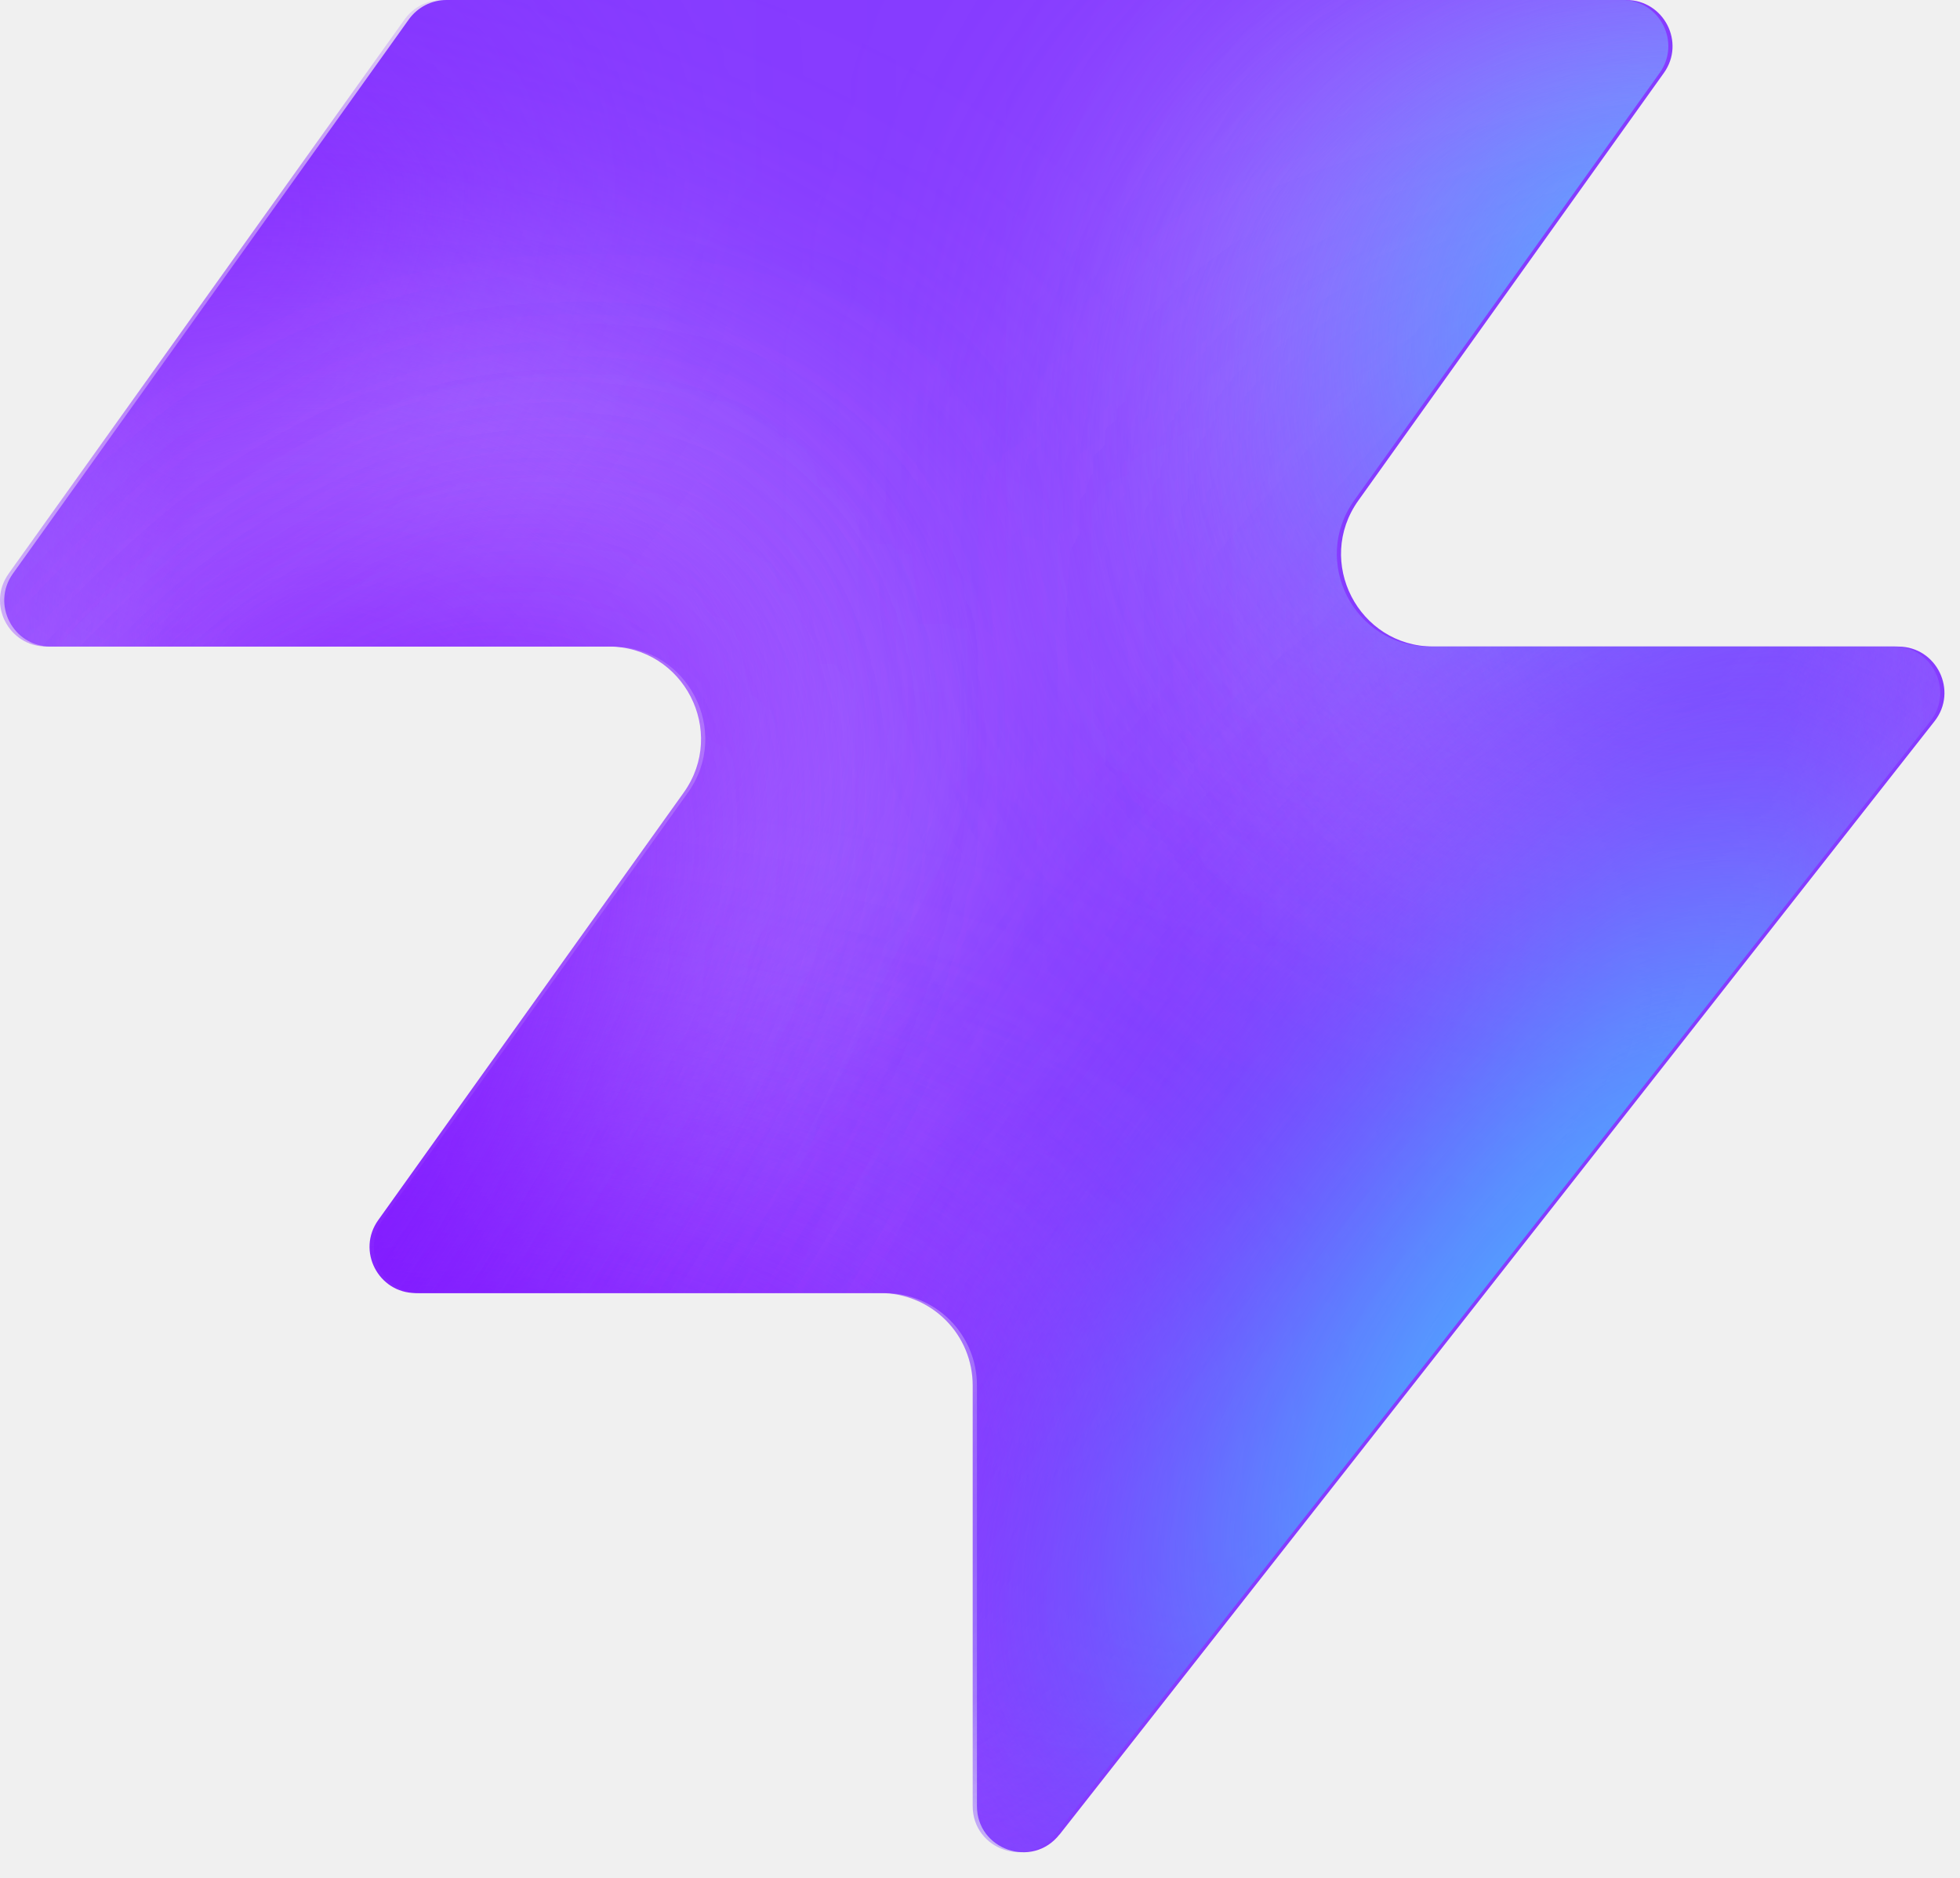
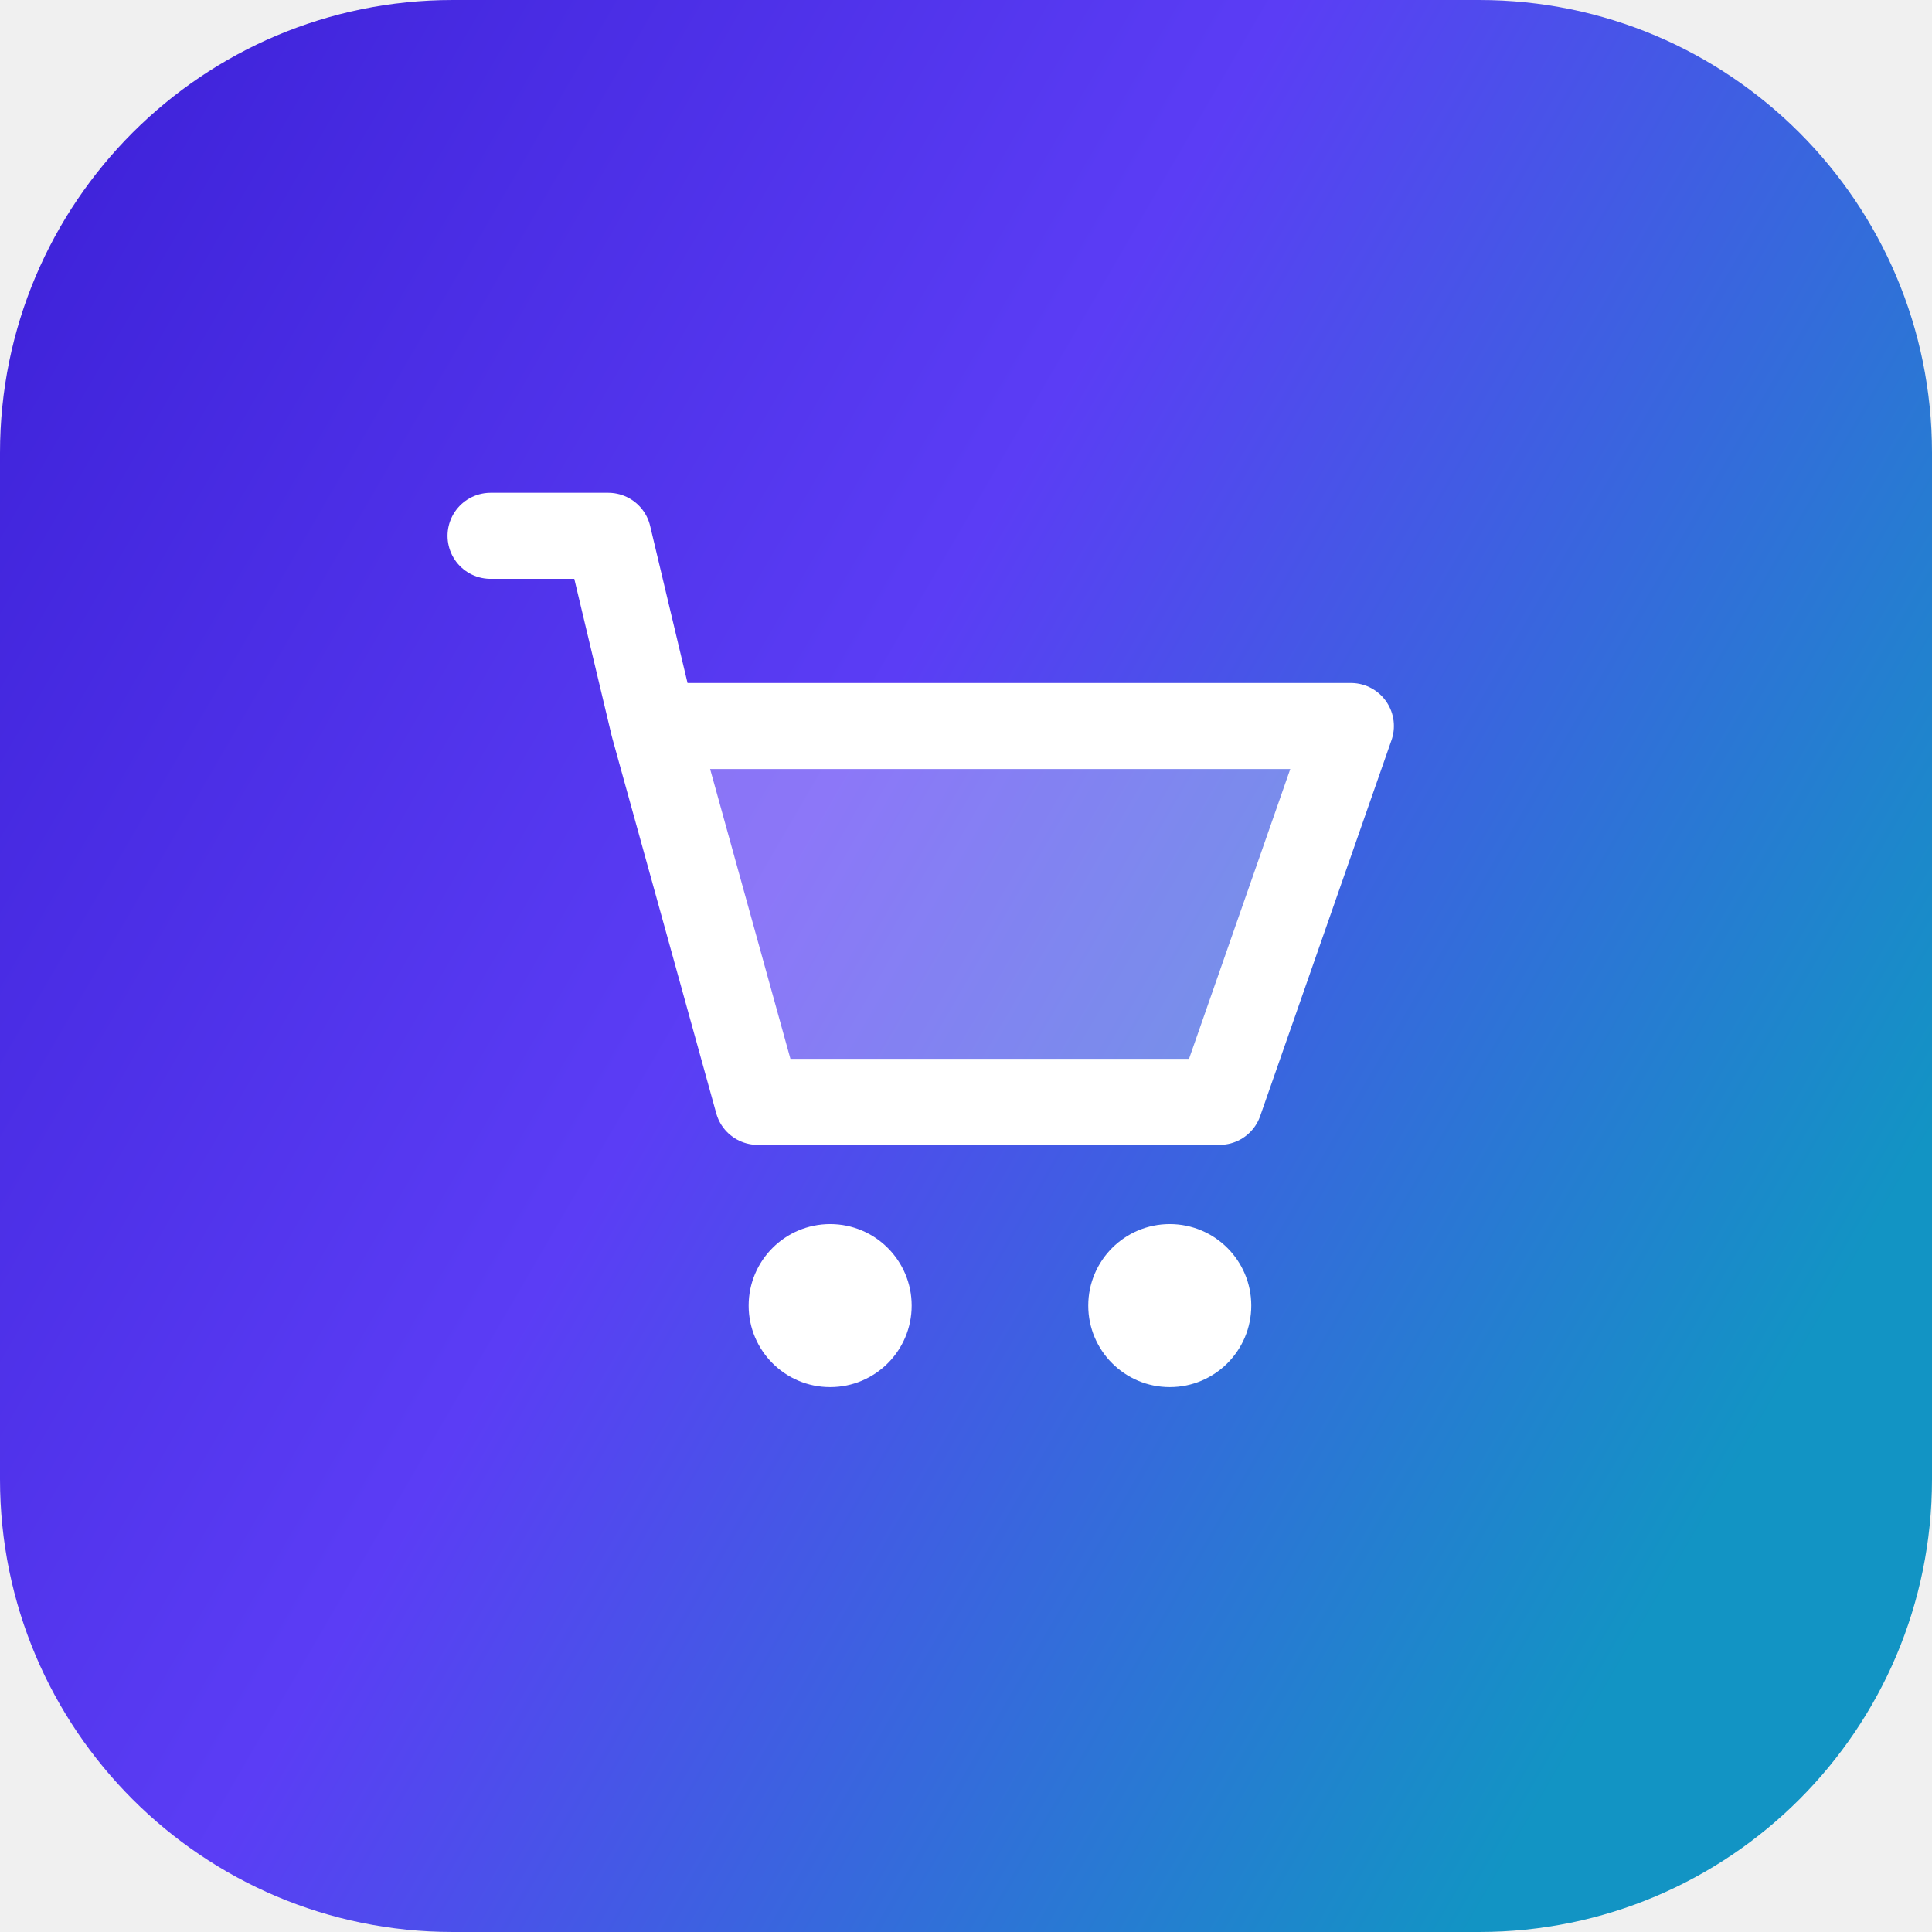
- <svg xmlns="http://www.w3.org/2000/svg" width="48" height="46" fill="none" viewBox="0 0 48 46">
-   <path fill="#863bff" d="M25.946 44.938c-.664.845-2.021.375-2.021-.698V33.937a2.26 2.26 0 0 0-2.262-2.262H10.287c-.92 0-1.456-1.04-.92-1.788l7.48-10.471c1.07-1.497 0-3.578-1.842-3.578H1.237c-.92 0-1.456-1.04-.92-1.788L10.013.474c.214-.297.556-.474.92-.474h28.894c.92 0 1.456 1.04.92 1.788l-7.48 10.471c-1.07 1.498 0 3.579 1.842 3.579h11.377c.943 0 1.473 1.088.89 1.83L25.947 44.94z" style="fill:#863bff;fill:color(display-p3 .525 .23 1);fill-opacity:1" />
-   <mask id="a" width="48" height="46" x="0" y="0" maskUnits="userSpaceOnUse" style="mask-type:alpha">
-     <path fill="#000" d="M25.842 44.938c-.664.844-2.021.375-2.021-.698V33.937a2.26 2.26 0 0 0-2.262-2.262H10.183c-.92 0-1.456-1.04-.92-1.788l7.48-10.471c1.07-1.498 0-3.579-1.842-3.579H1.133c-.92 0-1.456-1.04-.92-1.787L9.91.473c.214-.297.556-.474.92-.474h28.894c.92 0 1.456 1.04.92 1.788l-7.48 10.471c-1.07 1.498 0 3.578 1.842 3.578h11.377c.943 0 1.473 1.088.89 1.832L25.843 44.94z" style="fill:#000;fill-opacity:1" />
-   </mask>
-   <g mask="url(#a)">
-     <g filter="url(#b)">
-       <ellipse cx="5.508" cy="14.704" fill="#ede6ff" rx="5.508" ry="14.704" style="fill:#ede6ff;fill:color(display-p3 .927 .903 1);fill-opacity:1" transform="matrix(.00324 1 1 -.00324 -4.47 31.516)" />
-     </g>
-     <g filter="url(#c)">
-       <ellipse cx="10.399" cy="29.851" fill="#ede6ff" rx="10.399" ry="29.851" style="fill:#ede6ff;fill:color(display-p3 .927 .903 1);fill-opacity:1" transform="matrix(.00324 1 1 -.00324 -39.328 7.883)" />
-     </g>
-     <g filter="url(#d)">
-       <ellipse cx="5.508" cy="30.487" fill="#7e14ff" rx="5.508" ry="30.487" style="fill:#7e14ff;fill:color(display-p3 .492 .077 1);fill-opacity:1" transform="rotate(89.814 -25.913 -14.639)scale(1 -1)" />
-     </g>
-     <g filter="url(#e)">
-       <ellipse cx="5.508" cy="30.599" fill="#7e14ff" rx="5.508" ry="30.599" style="fill:#7e14ff;fill:color(display-p3 .492 .077 1);fill-opacity:1" transform="rotate(89.814 -32.644 -3.334)scale(1 -1)" />
-     </g>
-     <g filter="url(#f)">
-       <ellipse cx="5.508" cy="30.599" fill="#7e14ff" rx="5.508" ry="30.599" style="fill:#7e14ff;fill:color(display-p3 .492 .077 1);fill-opacity:1" transform="matrix(.00324 1 1 -.00324 -34.34 30.47)" />
-     </g>
-     <g filter="url(#g)">
-       <ellipse cx="14.072" cy="22.078" fill="#ede6ff" rx="14.072" ry="22.078" style="fill:#ede6ff;fill:color(display-p3 .927 .903 1);fill-opacity:1" transform="rotate(93.35 24.506 48.493)scale(-1 1)" />
-     </g>
-     <g filter="url(#h)">
-       <ellipse cx="3.47" cy="21.501" fill="#7e14ff" rx="3.47" ry="21.501" style="fill:#7e14ff;fill:color(display-p3 .492 .077 1);fill-opacity:1" transform="rotate(89.009 28.708 47.59)scale(-1 1)" />
-     </g>
-     <g filter="url(#i)">
-       <ellipse cx="3.47" cy="21.501" fill="#7e14ff" rx="3.47" ry="21.501" style="fill:#7e14ff;fill:color(display-p3 .492 .077 1);fill-opacity:1" transform="rotate(89.009 28.708 47.59)scale(-1 1)" />
-     </g>
-     <g filter="url(#j)">
-       <ellipse cx=".387" cy="8.972" fill="#7e14ff" rx="4.407" ry="29.108" style="fill:#7e14ff;fill:color(display-p3 .492 .077 1);fill-opacity:1" transform="rotate(39.51 .387 8.972)" />
-     </g>
-     <g filter="url(#k)">
-       <ellipse cx="47.523" cy="-6.092" fill="#7e14ff" rx="4.407" ry="29.108" style="fill:#7e14ff;fill:color(display-p3 .492 .077 1);fill-opacity:1" transform="rotate(37.892 47.523 -6.092)" />
-     </g>
-     <g filter="url(#l)">
-       <ellipse cx="41.412" cy="6.333" fill="#47bfff" rx="5.971" ry="9.665" style="fill:#47bfff;fill:color(display-p3 .28 .748 1);fill-opacity:1" transform="rotate(37.892 41.412 6.333)" />
-     </g>
-     <g filter="url(#m)">
-       <ellipse cx="-1.879" cy="38.332" fill="#7e14ff" rx="4.407" ry="29.108" style="fill:#7e14ff;fill:color(display-p3 .492 .077 1);fill-opacity:1" transform="rotate(37.892 -1.88 38.332)" />
-     </g>
-     <g filter="url(#n)">
-       <ellipse cx="-1.879" cy="38.332" fill="#7e14ff" rx="4.407" ry="29.108" style="fill:#7e14ff;fill:color(display-p3 .492 .077 1);fill-opacity:1" transform="rotate(37.892 -1.88 38.332)" />
-     </g>
-     <g filter="url(#o)">
-       <ellipse cx="35.651" cy="29.907" fill="#7e14ff" rx="4.407" ry="29.108" style="fill:#7e14ff;fill:color(display-p3 .492 .077 1);fill-opacity:1" transform="rotate(37.892 35.651 29.907)" />
-     </g>
-     <g filter="url(#p)">
-       <ellipse cx="38.418" cy="32.4" fill="#47bfff" rx="5.971" ry="15.297" style="fill:#47bfff;fill:color(display-p3 .28 .748 1);fill-opacity:1" transform="rotate(37.892 38.418 32.4)" />
-     </g>
+ <svg xmlns="http://www.w3.org/2000/svg" width="64" height="64" viewBox="0 0 64 64">
+   <defs>
+     <linearGradient id="marca" x1="0" y1="0" x2="1" y2="0.58">
+       <stop offset="0" stop-color="#3b1fd6" />
+       <stop offset="0.5" stop-color="#5b3df5" />
+       <stop offset="1" stop-color="#1294c4" />
+     </linearGradient>
+   </defs>
+   <rect width="64" height="64" rx="15" fill="url(#marca)" />
+   <g transform="translate(14 14) scale(1.5)" fill="none">
+     <path d="M1.5 2.5h2.6l1 4.2m0 0L7.4 15h10.2l2.9-8.3H5.1z" stroke="white" stroke-width="1.9" stroke-linecap="round" stroke-linejoin="round" />
+     <path d="M5.1 6.7h15.4l-2.9 8.3H7.4z" fill="white" fill-opacity="0.3" />
+     <circle cx="9" cy="19.5" r="1.8" fill="white" />
+     <circle cx="16.5" cy="19.5" r="1.8" fill="white" />
  </g>
-   <defs>
-     <filter id="b" width="60.045" height="41.654" x="-19.77" y="16.149" color-interpolation-filters="sRGB" filterUnits="userSpaceOnUse">
-       <feFlood flood-opacity="0" result="BackgroundImageFix" />
-       <feBlend in="SourceGraphic" in2="BackgroundImageFix" result="shape" />
-       <feGaussianBlur result="effect1_foregroundBlur_2002_17158" stdDeviation="7.659" />
-     </filter>
-     <filter id="c" width="90.34" height="51.437" x="-54.613" y="-7.533" color-interpolation-filters="sRGB" filterUnits="userSpaceOnUse">
-       <feFlood flood-opacity="0" result="BackgroundImageFix" />
-       <feBlend in="SourceGraphic" in2="BackgroundImageFix" result="shape" />
-       <feGaussianBlur result="effect1_foregroundBlur_2002_17158" stdDeviation="7.659" />
-     </filter>
-     <filter id="d" width="79.355" height="29.4" x="-49.64" y="2.03" color-interpolation-filters="sRGB" filterUnits="userSpaceOnUse">
-       <feFlood flood-opacity="0" result="BackgroundImageFix" />
-       <feBlend in="SourceGraphic" in2="BackgroundImageFix" result="shape" />
-       <feGaussianBlur result="effect1_foregroundBlur_2002_17158" stdDeviation="4.596" />
-     </filter>
-     <filter id="e" width="79.579" height="29.4" x="-45.045" y="20.029" color-interpolation-filters="sRGB" filterUnits="userSpaceOnUse">
-       <feFlood flood-opacity="0" result="BackgroundImageFix" />
-       <feBlend in="SourceGraphic" in2="BackgroundImageFix" result="shape" />
-       <feGaussianBlur result="effect1_foregroundBlur_2002_17158" stdDeviation="4.596" />
-     </filter>
-     <filter id="f" width="79.579" height="29.4" x="-43.513" y="21.178" color-interpolation-filters="sRGB" filterUnits="userSpaceOnUse">
-       <feFlood flood-opacity="0" result="BackgroundImageFix" />
-       <feBlend in="SourceGraphic" in2="BackgroundImageFix" result="shape" />
-       <feGaussianBlur result="effect1_foregroundBlur_2002_17158" stdDeviation="4.596" />
-     </filter>
-     <filter id="g" width="74.749" height="58.852" x="15.756" y="-17.901" color-interpolation-filters="sRGB" filterUnits="userSpaceOnUse">
-       <feFlood flood-opacity="0" result="BackgroundImageFix" />
-       <feBlend in="SourceGraphic" in2="BackgroundImageFix" result="shape" />
-       <feGaussianBlur result="effect1_foregroundBlur_2002_17158" stdDeviation="7.659" />
-     </filter>
-     <filter id="h" width="61.377" height="25.362" x="23.548" y="2.284" color-interpolation-filters="sRGB" filterUnits="userSpaceOnUse">
-       <feFlood flood-opacity="0" result="BackgroundImageFix" />
-       <feBlend in="SourceGraphic" in2="BackgroundImageFix" result="shape" />
-       <feGaussianBlur result="effect1_foregroundBlur_2002_17158" stdDeviation="4.596" />
-     </filter>
-     <filter id="i" width="61.377" height="25.362" x="23.548" y="2.284" color-interpolation-filters="sRGB" filterUnits="userSpaceOnUse">
-       <feFlood flood-opacity="0" result="BackgroundImageFix" />
-       <feBlend in="SourceGraphic" in2="BackgroundImageFix" result="shape" />
-       <feGaussianBlur result="effect1_foregroundBlur_2002_17158" stdDeviation="4.596" />
-     </filter>
-     <filter id="j" width="56.045" height="63.649" x="-27.636" y="-22.853" color-interpolation-filters="sRGB" filterUnits="userSpaceOnUse">
-       <feFlood flood-opacity="0" result="BackgroundImageFix" />
-       <feBlend in="SourceGraphic" in2="BackgroundImageFix" result="shape" />
-       <feGaussianBlur result="effect1_foregroundBlur_2002_17158" stdDeviation="4.596" />
-     </filter>
-     <filter id="k" width="54.814" height="64.646" x="20.116" y="-38.415" color-interpolation-filters="sRGB" filterUnits="userSpaceOnUse">
-       <feFlood flood-opacity="0" result="BackgroundImageFix" />
-       <feBlend in="SourceGraphic" in2="BackgroundImageFix" result="shape" />
-       <feGaussianBlur result="effect1_foregroundBlur_2002_17158" stdDeviation="4.596" />
-     </filter>
-     <filter id="l" width="33.541" height="35.313" x="24.641" y="-11.323" color-interpolation-filters="sRGB" filterUnits="userSpaceOnUse">
-       <feFlood flood-opacity="0" result="BackgroundImageFix" />
-       <feBlend in="SourceGraphic" in2="BackgroundImageFix" result="shape" />
-       <feGaussianBlur result="effect1_foregroundBlur_2002_17158" stdDeviation="4.596" />
-     </filter>
-     <filter id="m" width="54.814" height="64.646" x="-29.286" y="6.009" color-interpolation-filters="sRGB" filterUnits="userSpaceOnUse">
-       <feFlood flood-opacity="0" result="BackgroundImageFix" />
-       <feBlend in="SourceGraphic" in2="BackgroundImageFix" result="shape" />
-       <feGaussianBlur result="effect1_foregroundBlur_2002_17158" stdDeviation="4.596" />
-     </filter>
-     <filter id="n" width="54.814" height="64.646" x="-29.286" y="6.009" color-interpolation-filters="sRGB" filterUnits="userSpaceOnUse">
-       <feFlood flood-opacity="0" result="BackgroundImageFix" />
-       <feBlend in="SourceGraphic" in2="BackgroundImageFix" result="shape" />
-       <feGaussianBlur result="effect1_foregroundBlur_2002_17158" stdDeviation="4.596" />
-     </filter>
-     <filter id="o" width="54.814" height="64.646" x="8.244" y="-2.416" color-interpolation-filters="sRGB" filterUnits="userSpaceOnUse">
-       <feFlood flood-opacity="0" result="BackgroundImageFix" />
-       <feBlend in="SourceGraphic" in2="BackgroundImageFix" result="shape" />
-       <feGaussianBlur result="effect1_foregroundBlur_2002_17158" stdDeviation="4.596" />
-     </filter>
-     <filter id="p" width="39.409" height="43.623" x="18.713" y="10.588" color-interpolation-filters="sRGB" filterUnits="userSpaceOnUse">
-       <feFlood flood-opacity="0" result="BackgroundImageFix" />
-       <feBlend in="SourceGraphic" in2="BackgroundImageFix" result="shape" />
-       <feGaussianBlur result="effect1_foregroundBlur_2002_17158" stdDeviation="4.596" />
-     </filter>
-   </defs>
</svg>
